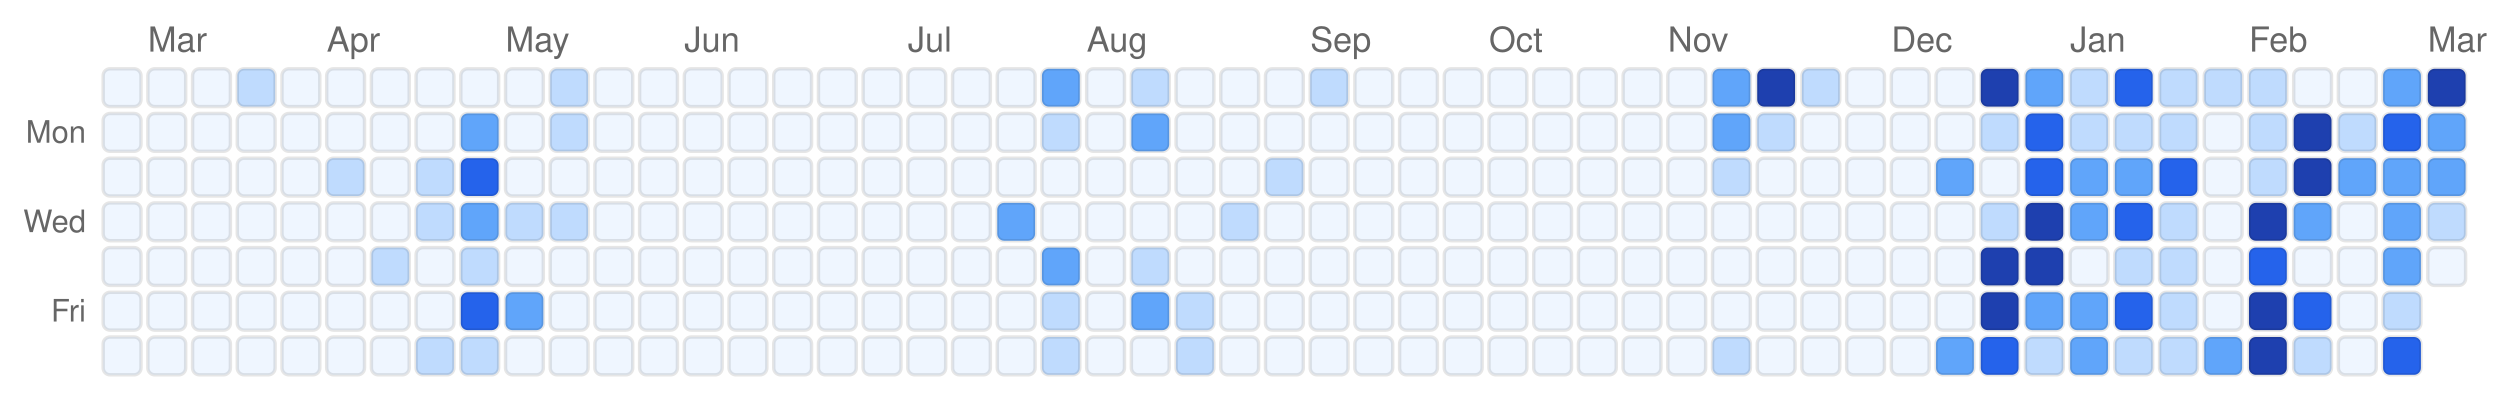
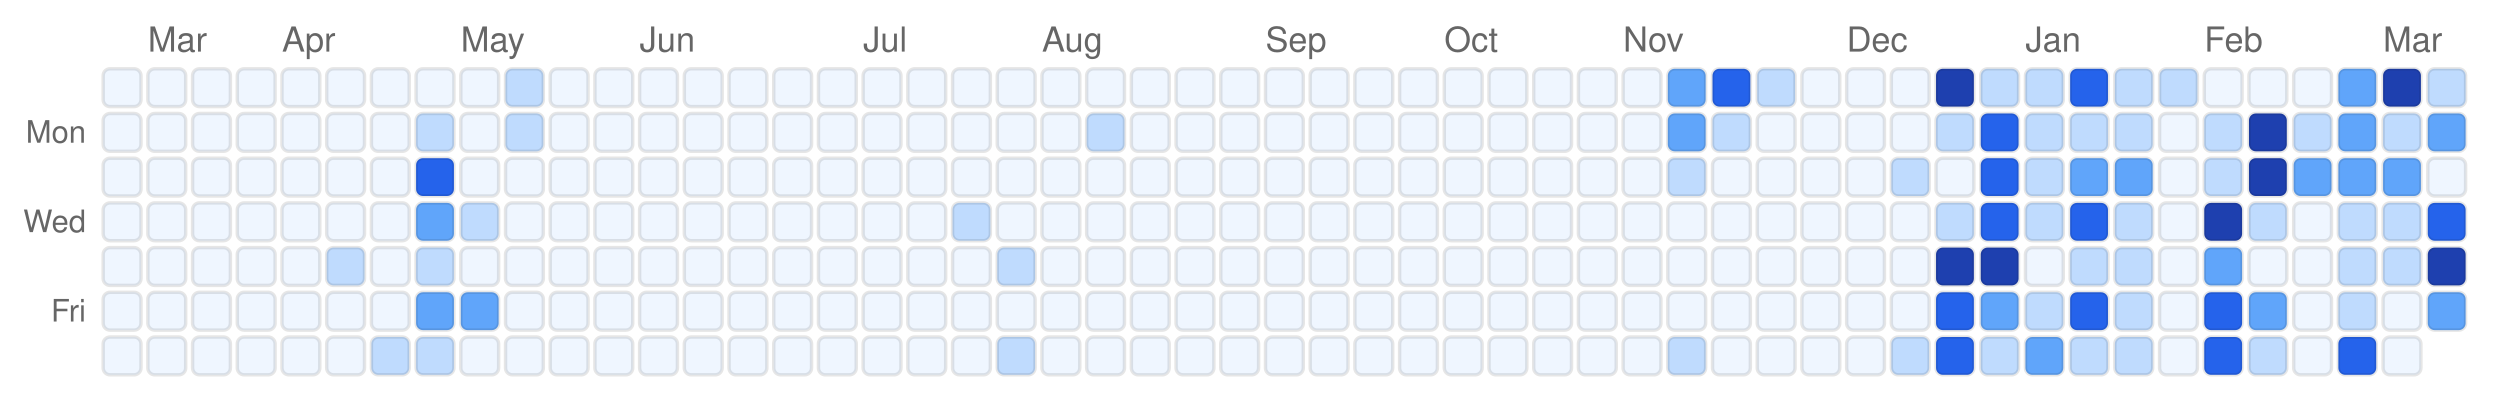
<svg xmlns="http://www.w3.org/2000/svg" width="727" height="119" viewBox="0 0 727 119">
  <style>
    .contrib-cell {
      stroke: rgba(0,0,0,0.1);
      stroke-width: 1px;
      
    }
    .contrib-cell:hover {
      stroke: rgba(0,0,0,0.3);
      stroke-width: 1.5px;
    }
    .month-label {
      font-size: 10px;
      fill: #666;
      font-family: -apple-system, BlinkMacSystemFont, 'Segoe UI', Helvetica, Arial, sans-serif;
      font-weight: 400;
    }
    .day-label {
      font-size: 9px;
      fill: #666;
      font-family: -apple-system, BlinkMacSystemFont, 'Segoe UI', Helvetica, Arial, sans-serif;
      font-weight: 400;
    }
    .legend-text {
      font-size: 9px;
      fill: #666;
      font-family: -apple-system, BlinkMacSystemFont, 'Segoe UI', Helvetica, Arial, sans-serif;
      font-weight: 400;
    }
  </style>
  <text class="month-label" x="43" y="15">Mar</text>
-   <text class="month-label" x="95" y="15">Apr</text>
-   <text class="month-label" x="147" y="15">May</text>
-   <text class="month-label" x="199" y="15">Jun</text>
-   <text class="month-label" x="264" y="15">Jul</text>
-   <text class="month-label" x="316" y="15">Aug</text>
-   <text class="month-label" x="381" y="15">Sep</text>
-   <text class="month-label" x="433" y="15">Oct</text>
-   <text class="month-label" x="485" y="15">Nov</text>
-   <text class="month-label" x="550" y="15">Dec</text>
-   <text class="month-label" x="602" y="15">Jan</text>
-   <text class="month-label" x="654" y="15">Feb</text>
-   <text class="month-label" x="706" y="15">Mar</text>
+   <text class="month-label" x="82" y="15">Apr</text>
+   <text class="month-label" x="134" y="15">May</text>
+   <text class="month-label" x="186" y="15">Jun</text>
+   <text class="month-label" x="251" y="15">Jul</text>
+   <text class="month-label" x="303" y="15">Aug</text>
+   <text class="month-label" x="368" y="15">Sep</text>
+   <text class="month-label" x="420" y="15">Oct</text>
+   <text class="month-label" x="472" y="15">Nov</text>
+   <text class="month-label" x="537" y="15">Dec</text>
+   <text class="month-label" x="589" y="15">Jan</text>
+   <text class="month-label" x="641" y="15">Feb</text>
+   <text class="month-label" x="693" y="15">Mar</text>
  <text class="day-label" x="25" y="41.5" text-anchor="end">Mon</text>
  <text class="day-label" x="25" y="67.5" text-anchor="end">Wed</text>
  <text class="day-label" x="25" y="93.5" text-anchor="end">Fri</text>
  <rect class="contrib-cell" x="30" y="20" width="11" height="11" rx="2" fill="#eff6ff">
          </rect>
  <rect class="contrib-cell" x="30" y="33" width="11" height="11" rx="2" fill="#eff6ff">
          </rect>
  <rect class="contrib-cell" x="30" y="46" width="11" height="11" rx="2" fill="#eff6ff">
          </rect>
  <rect class="contrib-cell" x="30" y="59" width="11" height="11" rx="2" fill="#eff6ff">
          </rect>
  <rect class="contrib-cell" x="30" y="72" width="11" height="11" rx="2" fill="#eff6ff">
          </rect>
  <rect class="contrib-cell" x="30" y="85" width="11" height="11" rx="2" fill="#eff6ff">
          </rect>
  <rect class="contrib-cell" x="30" y="98" width="11" height="11" rx="2" fill="#eff6ff">
          </rect>
  <rect class="contrib-cell" x="43" y="20" width="11" height="11" rx="2" fill="#eff6ff">
          </rect>
  <rect class="contrib-cell" x="43" y="33" width="11" height="11" rx="2" fill="#eff6ff">
          </rect>
  <rect class="contrib-cell" x="43" y="46" width="11" height="11" rx="2" fill="#eff6ff">
          </rect>
  <rect class="contrib-cell" x="43" y="59" width="11" height="11" rx="2" fill="#eff6ff">
          </rect>
  <rect class="contrib-cell" x="43" y="72" width="11" height="11" rx="2" fill="#eff6ff">
          </rect>
  <rect class="contrib-cell" x="43" y="85" width="11" height="11" rx="2" fill="#eff6ff">
          </rect>
  <rect class="contrib-cell" x="43" y="98" width="11" height="11" rx="2" fill="#eff6ff">
          </rect>
  <rect class="contrib-cell" x="56" y="20" width="11" height="11" rx="2" fill="#eff6ff">
          </rect>
  <rect class="contrib-cell" x="56" y="33" width="11" height="11" rx="2" fill="#eff6ff">
          </rect>
  <rect class="contrib-cell" x="56" y="46" width="11" height="11" rx="2" fill="#eff6ff">
          </rect>
  <rect class="contrib-cell" x="56" y="59" width="11" height="11" rx="2" fill="#eff6ff">
          </rect>
  <rect class="contrib-cell" x="56" y="72" width="11" height="11" rx="2" fill="#eff6ff">
          </rect>
  <rect class="contrib-cell" x="56" y="85" width="11" height="11" rx="2" fill="#eff6ff">
          </rect>
  <rect class="contrib-cell" x="56" y="98" width="11" height="11" rx="2" fill="#eff6ff">
          </rect>
-   <rect class="contrib-cell" x="69" y="20" width="11" height="11" rx="2" fill="#bfdbfe">
+   <rect class="contrib-cell" x="69" y="20" width="11" height="11" rx="2" fill="#eff6ff">
          </rect>
  <rect class="contrib-cell" x="69" y="33" width="11" height="11" rx="2" fill="#eff6ff">
          </rect>
  <rect class="contrib-cell" x="69" y="46" width="11" height="11" rx="2" fill="#eff6ff">
          </rect>
  <rect class="contrib-cell" x="69" y="59" width="11" height="11" rx="2" fill="#eff6ff">
          </rect>
  <rect class="contrib-cell" x="69" y="72" width="11" height="11" rx="2" fill="#eff6ff">
          </rect>
  <rect class="contrib-cell" x="69" y="85" width="11" height="11" rx="2" fill="#eff6ff">
          </rect>
  <rect class="contrib-cell" x="69" y="98" width="11" height="11" rx="2" fill="#eff6ff">
          </rect>
  <rect class="contrib-cell" x="82" y="20" width="11" height="11" rx="2" fill="#eff6ff">
          </rect>
  <rect class="contrib-cell" x="82" y="33" width="11" height="11" rx="2" fill="#eff6ff">
          </rect>
  <rect class="contrib-cell" x="82" y="46" width="11" height="11" rx="2" fill="#eff6ff">
          </rect>
  <rect class="contrib-cell" x="82" y="59" width="11" height="11" rx="2" fill="#eff6ff">
          </rect>
  <rect class="contrib-cell" x="82" y="72" width="11" height="11" rx="2" fill="#eff6ff">
          </rect>
  <rect class="contrib-cell" x="82" y="85" width="11" height="11" rx="2" fill="#eff6ff">
          </rect>
  <rect class="contrib-cell" x="82" y="98" width="11" height="11" rx="2" fill="#eff6ff">
          </rect>
  <rect class="contrib-cell" x="95" y="20" width="11" height="11" rx="2" fill="#eff6ff">
          </rect>
  <rect class="contrib-cell" x="95" y="33" width="11" height="11" rx="2" fill="#eff6ff">
          </rect>
-   <rect class="contrib-cell" x="95" y="46" width="11" height="11" rx="2" fill="#bfdbfe">
+   <rect class="contrib-cell" x="95" y="46" width="11" height="11" rx="2" fill="#eff6ff">
          </rect>
  <rect class="contrib-cell" x="95" y="59" width="11" height="11" rx="2" fill="#eff6ff">
          </rect>
-   <rect class="contrib-cell" x="95" y="72" width="11" height="11" rx="2" fill="#eff6ff">
+   <rect class="contrib-cell" x="95" y="72" width="11" height="11" rx="2" fill="#bfdbfe">
          </rect>
  <rect class="contrib-cell" x="95" y="85" width="11" height="11" rx="2" fill="#eff6ff">
          </rect>
  <rect class="contrib-cell" x="95" y="98" width="11" height="11" rx="2" fill="#eff6ff">
          </rect>
  <rect class="contrib-cell" x="108" y="20" width="11" height="11" rx="2" fill="#eff6ff">
          </rect>
  <rect class="contrib-cell" x="108" y="33" width="11" height="11" rx="2" fill="#eff6ff">
          </rect>
  <rect class="contrib-cell" x="108" y="46" width="11" height="11" rx="2" fill="#eff6ff">
          </rect>
  <rect class="contrib-cell" x="108" y="59" width="11" height="11" rx="2" fill="#eff6ff">
          </rect>
-   <rect class="contrib-cell" x="108" y="72" width="11" height="11" rx="2" fill="#bfdbfe">
+   <rect class="contrib-cell" x="108" y="72" width="11" height="11" rx="2" fill="#eff6ff">
          </rect>
  <rect class="contrib-cell" x="108" y="85" width="11" height="11" rx="2" fill="#eff6ff">
          </rect>
-   <rect class="contrib-cell" x="108" y="98" width="11" height="11" rx="2" fill="#eff6ff">
+   <rect class="contrib-cell" x="108" y="98" width="11" height="11" rx="2" fill="#bfdbfe">
          </rect>
  <rect class="contrib-cell" x="121" y="20" width="11" height="11" rx="2" fill="#eff6ff">
          </rect>
-   <rect class="contrib-cell" x="121" y="33" width="11" height="11" rx="2" fill="#eff6ff">
-           </rect>
-   <rect class="contrib-cell" x="121" y="46" width="11" height="11" rx="2" fill="#bfdbfe">
-           </rect>
-   <rect class="contrib-cell" x="121" y="59" width="11" height="11" rx="2" fill="#bfdbfe">
-           </rect>
-   <rect class="contrib-cell" x="121" y="72" width="11" height="11" rx="2" fill="#eff6ff">
-           </rect>
-   <rect class="contrib-cell" x="121" y="85" width="11" height="11" rx="2" fill="#eff6ff">
+   <rect class="contrib-cell" x="121" y="33" width="11" height="11" rx="2" fill="#bfdbfe">
+           </rect>
+   <rect class="contrib-cell" x="121" y="46" width="11" height="11" rx="2" fill="#2563eb">
+           </rect>
+   <rect class="contrib-cell" x="121" y="59" width="11" height="11" rx="2" fill="#60a5fa">
+           </rect>
+   <rect class="contrib-cell" x="121" y="72" width="11" height="11" rx="2" fill="#bfdbfe">
+           </rect>
+   <rect class="contrib-cell" x="121" y="85" width="11" height="11" rx="2" fill="#60a5fa">
          </rect>
  <rect class="contrib-cell" x="121" y="98" width="11" height="11" rx="2" fill="#bfdbfe">
          </rect>
  <rect class="contrib-cell" x="134" y="20" width="11" height="11" rx="2" fill="#eff6ff">
          </rect>
-   <rect class="contrib-cell" x="134" y="33" width="11" height="11" rx="2" fill="#60a5fa">
-           </rect>
-   <rect class="contrib-cell" x="134" y="46" width="11" height="11" rx="2" fill="#2563eb">
-           </rect>
-   <rect class="contrib-cell" x="134" y="59" width="11" height="11" rx="2" fill="#60a5fa">
-           </rect>
-   <rect class="contrib-cell" x="134" y="72" width="11" height="11" rx="2" fill="#bfdbfe">
-           </rect>
-   <rect class="contrib-cell" x="134" y="85" width="11" height="11" rx="2" fill="#2563eb">
-           </rect>
-   <rect class="contrib-cell" x="134" y="98" width="11" height="11" rx="2" fill="#bfdbfe">
-           </rect>
-   <rect class="contrib-cell" x="147" y="20" width="11" height="11" rx="2" fill="#eff6ff">
-           </rect>
-   <rect class="contrib-cell" x="147" y="33" width="11" height="11" rx="2" fill="#eff6ff">
+   <rect class="contrib-cell" x="134" y="33" width="11" height="11" rx="2" fill="#eff6ff">
+           </rect>
+   <rect class="contrib-cell" x="134" y="46" width="11" height="11" rx="2" fill="#eff6ff">
+           </rect>
+   <rect class="contrib-cell" x="134" y="59" width="11" height="11" rx="2" fill="#bfdbfe">
+           </rect>
+   <rect class="contrib-cell" x="134" y="72" width="11" height="11" rx="2" fill="#eff6ff">
+           </rect>
+   <rect class="contrib-cell" x="134" y="85" width="11" height="11" rx="2" fill="#60a5fa">
+           </rect>
+   <rect class="contrib-cell" x="134" y="98" width="11" height="11" rx="2" fill="#eff6ff">
+           </rect>
+   <rect class="contrib-cell" x="147" y="20" width="11" height="11" rx="2" fill="#bfdbfe">
+           </rect>
+   <rect class="contrib-cell" x="147" y="33" width="11" height="11" rx="2" fill="#bfdbfe">
          </rect>
  <rect class="contrib-cell" x="147" y="46" width="11" height="11" rx="2" fill="#eff6ff">
          </rect>
-   <rect class="contrib-cell" x="147" y="59" width="11" height="11" rx="2" fill="#bfdbfe">
+   <rect class="contrib-cell" x="147" y="59" width="11" height="11" rx="2" fill="#eff6ff">
          </rect>
  <rect class="contrib-cell" x="147" y="72" width="11" height="11" rx="2" fill="#eff6ff">
          </rect>
-   <rect class="contrib-cell" x="147" y="85" width="11" height="11" rx="2" fill="#60a5fa">
+   <rect class="contrib-cell" x="147" y="85" width="11" height="11" rx="2" fill="#eff6ff">
          </rect>
  <rect class="contrib-cell" x="147" y="98" width="11" height="11" rx="2" fill="#eff6ff">
          </rect>
-   <rect class="contrib-cell" x="160" y="20" width="11" height="11" rx="2" fill="#bfdbfe">
-           </rect>
-   <rect class="contrib-cell" x="160" y="33" width="11" height="11" rx="2" fill="#bfdbfe">
+   <rect class="contrib-cell" x="160" y="20" width="11" height="11" rx="2" fill="#eff6ff">
+           </rect>
+   <rect class="contrib-cell" x="160" y="33" width="11" height="11" rx="2" fill="#eff6ff">
          </rect>
  <rect class="contrib-cell" x="160" y="46" width="11" height="11" rx="2" fill="#eff6ff">
          </rect>
-   <rect class="contrib-cell" x="160" y="59" width="11" height="11" rx="2" fill="#bfdbfe">
+   <rect class="contrib-cell" x="160" y="59" width="11" height="11" rx="2" fill="#eff6ff">
          </rect>
  <rect class="contrib-cell" x="160" y="72" width="11" height="11" rx="2" fill="#eff6ff">
          </rect>
  <rect class="contrib-cell" x="160" y="85" width="11" height="11" rx="2" fill="#eff6ff">
          </rect>
  <rect class="contrib-cell" x="160" y="98" width="11" height="11" rx="2" fill="#eff6ff">
          </rect>
  <rect class="contrib-cell" x="173" y="20" width="11" height="11" rx="2" fill="#eff6ff">
          </rect>
  <rect class="contrib-cell" x="173" y="33" width="11" height="11" rx="2" fill="#eff6ff">
          </rect>
  <rect class="contrib-cell" x="173" y="46" width="11" height="11" rx="2" fill="#eff6ff">
          </rect>
  <rect class="contrib-cell" x="173" y="59" width="11" height="11" rx="2" fill="#eff6ff">
          </rect>
  <rect class="contrib-cell" x="173" y="72" width="11" height="11" rx="2" fill="#eff6ff">
          </rect>
  <rect class="contrib-cell" x="173" y="85" width="11" height="11" rx="2" fill="#eff6ff">
          </rect>
  <rect class="contrib-cell" x="173" y="98" width="11" height="11" rx="2" fill="#eff6ff">
          </rect>
  <rect class="contrib-cell" x="186" y="20" width="11" height="11" rx="2" fill="#eff6ff">
          </rect>
  <rect class="contrib-cell" x="186" y="33" width="11" height="11" rx="2" fill="#eff6ff">
          </rect>
  <rect class="contrib-cell" x="186" y="46" width="11" height="11" rx="2" fill="#eff6ff">
          </rect>
  <rect class="contrib-cell" x="186" y="59" width="11" height="11" rx="2" fill="#eff6ff">
          </rect>
  <rect class="contrib-cell" x="186" y="72" width="11" height="11" rx="2" fill="#eff6ff">
          </rect>
  <rect class="contrib-cell" x="186" y="85" width="11" height="11" rx="2" fill="#eff6ff">
          </rect>
  <rect class="contrib-cell" x="186" y="98" width="11" height="11" rx="2" fill="#eff6ff">
          </rect>
  <rect class="contrib-cell" x="199" y="20" width="11" height="11" rx="2" fill="#eff6ff">
          </rect>
  <rect class="contrib-cell" x="199" y="33" width="11" height="11" rx="2" fill="#eff6ff">
          </rect>
  <rect class="contrib-cell" x="199" y="46" width="11" height="11" rx="2" fill="#eff6ff">
          </rect>
  <rect class="contrib-cell" x="199" y="59" width="11" height="11" rx="2" fill="#eff6ff">
          </rect>
  <rect class="contrib-cell" x="199" y="72" width="11" height="11" rx="2" fill="#eff6ff">
          </rect>
  <rect class="contrib-cell" x="199" y="85" width="11" height="11" rx="2" fill="#eff6ff">
          </rect>
  <rect class="contrib-cell" x="199" y="98" width="11" height="11" rx="2" fill="#eff6ff">
          </rect>
  <rect class="contrib-cell" x="212" y="20" width="11" height="11" rx="2" fill="#eff6ff">
          </rect>
  <rect class="contrib-cell" x="212" y="33" width="11" height="11" rx="2" fill="#eff6ff">
          </rect>
  <rect class="contrib-cell" x="212" y="46" width="11" height="11" rx="2" fill="#eff6ff">
          </rect>
  <rect class="contrib-cell" x="212" y="59" width="11" height="11" rx="2" fill="#eff6ff">
          </rect>
  <rect class="contrib-cell" x="212" y="72" width="11" height="11" rx="2" fill="#eff6ff">
          </rect>
  <rect class="contrib-cell" x="212" y="85" width="11" height="11" rx="2" fill="#eff6ff">
          </rect>
  <rect class="contrib-cell" x="212" y="98" width="11" height="11" rx="2" fill="#eff6ff">
          </rect>
  <rect class="contrib-cell" x="225" y="20" width="11" height="11" rx="2" fill="#eff6ff">
          </rect>
  <rect class="contrib-cell" x="225" y="33" width="11" height="11" rx="2" fill="#eff6ff">
          </rect>
  <rect class="contrib-cell" x="225" y="46" width="11" height="11" rx="2" fill="#eff6ff">
          </rect>
  <rect class="contrib-cell" x="225" y="59" width="11" height="11" rx="2" fill="#eff6ff">
          </rect>
  <rect class="contrib-cell" x="225" y="72" width="11" height="11" rx="2" fill="#eff6ff">
          </rect>
  <rect class="contrib-cell" x="225" y="85" width="11" height="11" rx="2" fill="#eff6ff">
          </rect>
  <rect class="contrib-cell" x="225" y="98" width="11" height="11" rx="2" fill="#eff6ff">
          </rect>
  <rect class="contrib-cell" x="238" y="20" width="11" height="11" rx="2" fill="#eff6ff">
          </rect>
  <rect class="contrib-cell" x="238" y="33" width="11" height="11" rx="2" fill="#eff6ff">
          </rect>
  <rect class="contrib-cell" x="238" y="46" width="11" height="11" rx="2" fill="#eff6ff">
          </rect>
  <rect class="contrib-cell" x="238" y="59" width="11" height="11" rx="2" fill="#eff6ff">
          </rect>
  <rect class="contrib-cell" x="238" y="72" width="11" height="11" rx="2" fill="#eff6ff">
          </rect>
  <rect class="contrib-cell" x="238" y="85" width="11" height="11" rx="2" fill="#eff6ff">
          </rect>
  <rect class="contrib-cell" x="238" y="98" width="11" height="11" rx="2" fill="#eff6ff">
          </rect>
  <rect class="contrib-cell" x="251" y="20" width="11" height="11" rx="2" fill="#eff6ff">
          </rect>
  <rect class="contrib-cell" x="251" y="33" width="11" height="11" rx="2" fill="#eff6ff">
          </rect>
  <rect class="contrib-cell" x="251" y="46" width="11" height="11" rx="2" fill="#eff6ff">
          </rect>
  <rect class="contrib-cell" x="251" y="59" width="11" height="11" rx="2" fill="#eff6ff">
          </rect>
  <rect class="contrib-cell" x="251" y="72" width="11" height="11" rx="2" fill="#eff6ff">
          </rect>
  <rect class="contrib-cell" x="251" y="85" width="11" height="11" rx="2" fill="#eff6ff">
          </rect>
  <rect class="contrib-cell" x="251" y="98" width="11" height="11" rx="2" fill="#eff6ff">
          </rect>
  <rect class="contrib-cell" x="264" y="20" width="11" height="11" rx="2" fill="#eff6ff">
          </rect>
  <rect class="contrib-cell" x="264" y="33" width="11" height="11" rx="2" fill="#eff6ff">
          </rect>
  <rect class="contrib-cell" x="264" y="46" width="11" height="11" rx="2" fill="#eff6ff">
          </rect>
  <rect class="contrib-cell" x="264" y="59" width="11" height="11" rx="2" fill="#eff6ff">
          </rect>
  <rect class="contrib-cell" x="264" y="72" width="11" height="11" rx="2" fill="#eff6ff">
          </rect>
  <rect class="contrib-cell" x="264" y="85" width="11" height="11" rx="2" fill="#eff6ff">
          </rect>
  <rect class="contrib-cell" x="264" y="98" width="11" height="11" rx="2" fill="#eff6ff">
          </rect>
  <rect class="contrib-cell" x="277" y="20" width="11" height="11" rx="2" fill="#eff6ff">
          </rect>
  <rect class="contrib-cell" x="277" y="33" width="11" height="11" rx="2" fill="#eff6ff">
          </rect>
  <rect class="contrib-cell" x="277" y="46" width="11" height="11" rx="2" fill="#eff6ff">
          </rect>
-   <rect class="contrib-cell" x="277" y="59" width="11" height="11" rx="2" fill="#eff6ff">
+   <rect class="contrib-cell" x="277" y="59" width="11" height="11" rx="2" fill="#bfdbfe">
          </rect>
  <rect class="contrib-cell" x="277" y="72" width="11" height="11" rx="2" fill="#eff6ff">
          </rect>
  <rect class="contrib-cell" x="277" y="85" width="11" height="11" rx="2" fill="#eff6ff">
          </rect>
  <rect class="contrib-cell" x="277" y="98" width="11" height="11" rx="2" fill="#eff6ff">
          </rect>
  <rect class="contrib-cell" x="290" y="20" width="11" height="11" rx="2" fill="#eff6ff">
          </rect>
  <rect class="contrib-cell" x="290" y="33" width="11" height="11" rx="2" fill="#eff6ff">
          </rect>
  <rect class="contrib-cell" x="290" y="46" width="11" height="11" rx="2" fill="#eff6ff">
          </rect>
-   <rect class="contrib-cell" x="290" y="59" width="11" height="11" rx="2" fill="#60a5fa">
-           </rect>
-   <rect class="contrib-cell" x="290" y="72" width="11" height="11" rx="2" fill="#eff6ff">
+   <rect class="contrib-cell" x="290" y="59" width="11" height="11" rx="2" fill="#eff6ff">
+           </rect>
+   <rect class="contrib-cell" x="290" y="72" width="11" height="11" rx="2" fill="#bfdbfe">
          </rect>
  <rect class="contrib-cell" x="290" y="85" width="11" height="11" rx="2" fill="#eff6ff">
          </rect>
-   <rect class="contrib-cell" x="290" y="98" width="11" height="11" rx="2" fill="#eff6ff">
-           </rect>
-   <rect class="contrib-cell" x="303" y="20" width="11" height="11" rx="2" fill="#60a5fa">
-           </rect>
-   <rect class="contrib-cell" x="303" y="33" width="11" height="11" rx="2" fill="#bfdbfe">
+   <rect class="contrib-cell" x="290" y="98" width="11" height="11" rx="2" fill="#bfdbfe">
+           </rect>
+   <rect class="contrib-cell" x="303" y="20" width="11" height="11" rx="2" fill="#eff6ff">
+           </rect>
+   <rect class="contrib-cell" x="303" y="33" width="11" height="11" rx="2" fill="#eff6ff">
          </rect>
  <rect class="contrib-cell" x="303" y="46" width="11" height="11" rx="2" fill="#eff6ff">
          </rect>
  <rect class="contrib-cell" x="303" y="59" width="11" height="11" rx="2" fill="#eff6ff">
          </rect>
-   <rect class="contrib-cell" x="303" y="72" width="11" height="11" rx="2" fill="#60a5fa">
-           </rect>
-   <rect class="contrib-cell" x="303" y="85" width="11" height="11" rx="2" fill="#bfdbfe">
-           </rect>
-   <rect class="contrib-cell" x="303" y="98" width="11" height="11" rx="2" fill="#bfdbfe">
+   <rect class="contrib-cell" x="303" y="72" width="11" height="11" rx="2" fill="#eff6ff">
+           </rect>
+   <rect class="contrib-cell" x="303" y="85" width="11" height="11" rx="2" fill="#eff6ff">
+           </rect>
+   <rect class="contrib-cell" x="303" y="98" width="11" height="11" rx="2" fill="#eff6ff">
          </rect>
  <rect class="contrib-cell" x="316" y="20" width="11" height="11" rx="2" fill="#eff6ff">
          </rect>
-   <rect class="contrib-cell" x="316" y="33" width="11" height="11" rx="2" fill="#eff6ff">
+   <rect class="contrib-cell" x="316" y="33" width="11" height="11" rx="2" fill="#bfdbfe">
          </rect>
  <rect class="contrib-cell" x="316" y="46" width="11" height="11" rx="2" fill="#eff6ff">
          </rect>
  <rect class="contrib-cell" x="316" y="59" width="11" height="11" rx="2" fill="#eff6ff">
          </rect>
  <rect class="contrib-cell" x="316" y="72" width="11" height="11" rx="2" fill="#eff6ff">
          </rect>
  <rect class="contrib-cell" x="316" y="85" width="11" height="11" rx="2" fill="#eff6ff">
          </rect>
  <rect class="contrib-cell" x="316" y="98" width="11" height="11" rx="2" fill="#eff6ff">
          </rect>
-   <rect class="contrib-cell" x="329" y="20" width="11" height="11" rx="2" fill="#bfdbfe">
-           </rect>
-   <rect class="contrib-cell" x="329" y="33" width="11" height="11" rx="2" fill="#60a5fa">
+   <rect class="contrib-cell" x="329" y="20" width="11" height="11" rx="2" fill="#eff6ff">
+           </rect>
+   <rect class="contrib-cell" x="329" y="33" width="11" height="11" rx="2" fill="#eff6ff">
          </rect>
  <rect class="contrib-cell" x="329" y="46" width="11" height="11" rx="2" fill="#eff6ff">
          </rect>
  <rect class="contrib-cell" x="329" y="59" width="11" height="11" rx="2" fill="#eff6ff">
          </rect>
-   <rect class="contrib-cell" x="329" y="72" width="11" height="11" rx="2" fill="#bfdbfe">
-           </rect>
-   <rect class="contrib-cell" x="329" y="85" width="11" height="11" rx="2" fill="#60a5fa">
+   <rect class="contrib-cell" x="329" y="72" width="11" height="11" rx="2" fill="#eff6ff">
+           </rect>
+   <rect class="contrib-cell" x="329" y="85" width="11" height="11" rx="2" fill="#eff6ff">
          </rect>
  <rect class="contrib-cell" x="329" y="98" width="11" height="11" rx="2" fill="#eff6ff">
          </rect>
  <rect class="contrib-cell" x="342" y="20" width="11" height="11" rx="2" fill="#eff6ff">
          </rect>
  <rect class="contrib-cell" x="342" y="33" width="11" height="11" rx="2" fill="#eff6ff">
          </rect>
  <rect class="contrib-cell" x="342" y="46" width="11" height="11" rx="2" fill="#eff6ff">
          </rect>
  <rect class="contrib-cell" x="342" y="59" width="11" height="11" rx="2" fill="#eff6ff">
          </rect>
  <rect class="contrib-cell" x="342" y="72" width="11" height="11" rx="2" fill="#eff6ff">
          </rect>
-   <rect class="contrib-cell" x="342" y="85" width="11" height="11" rx="2" fill="#bfdbfe">
-           </rect>
-   <rect class="contrib-cell" x="342" y="98" width="11" height="11" rx="2" fill="#bfdbfe">
+   <rect class="contrib-cell" x="342" y="85" width="11" height="11" rx="2" fill="#eff6ff">
+           </rect>
+   <rect class="contrib-cell" x="342" y="98" width="11" height="11" rx="2" fill="#eff6ff">
          </rect>
  <rect class="contrib-cell" x="355" y="20" width="11" height="11" rx="2" fill="#eff6ff">
          </rect>
  <rect class="contrib-cell" x="355" y="33" width="11" height="11" rx="2" fill="#eff6ff">
          </rect>
  <rect class="contrib-cell" x="355" y="46" width="11" height="11" rx="2" fill="#eff6ff">
          </rect>
-   <rect class="contrib-cell" x="355" y="59" width="11" height="11" rx="2" fill="#bfdbfe">
+   <rect class="contrib-cell" x="355" y="59" width="11" height="11" rx="2" fill="#eff6ff">
          </rect>
  <rect class="contrib-cell" x="355" y="72" width="11" height="11" rx="2" fill="#eff6ff">
          </rect>
  <rect class="contrib-cell" x="355" y="85" width="11" height="11" rx="2" fill="#eff6ff">
          </rect>
  <rect class="contrib-cell" x="355" y="98" width="11" height="11" rx="2" fill="#eff6ff">
          </rect>
  <rect class="contrib-cell" x="368" y="20" width="11" height="11" rx="2" fill="#eff6ff">
          </rect>
  <rect class="contrib-cell" x="368" y="33" width="11" height="11" rx="2" fill="#eff6ff">
          </rect>
-   <rect class="contrib-cell" x="368" y="46" width="11" height="11" rx="2" fill="#bfdbfe">
+   <rect class="contrib-cell" x="368" y="46" width="11" height="11" rx="2" fill="#eff6ff">
          </rect>
  <rect class="contrib-cell" x="368" y="59" width="11" height="11" rx="2" fill="#eff6ff">
          </rect>
  <rect class="contrib-cell" x="368" y="72" width="11" height="11" rx="2" fill="#eff6ff">
          </rect>
  <rect class="contrib-cell" x="368" y="85" width="11" height="11" rx="2" fill="#eff6ff">
          </rect>
  <rect class="contrib-cell" x="368" y="98" width="11" height="11" rx="2" fill="#eff6ff">
          </rect>
-   <rect class="contrib-cell" x="381" y="20" width="11" height="11" rx="2" fill="#bfdbfe">
+   <rect class="contrib-cell" x="381" y="20" width="11" height="11" rx="2" fill="#eff6ff">
          </rect>
  <rect class="contrib-cell" x="381" y="33" width="11" height="11" rx="2" fill="#eff6ff">
          </rect>
  <rect class="contrib-cell" x="381" y="46" width="11" height="11" rx="2" fill="#eff6ff">
          </rect>
  <rect class="contrib-cell" x="381" y="59" width="11" height="11" rx="2" fill="#eff6ff">
          </rect>
  <rect class="contrib-cell" x="381" y="72" width="11" height="11" rx="2" fill="#eff6ff">
          </rect>
  <rect class="contrib-cell" x="381" y="85" width="11" height="11" rx="2" fill="#eff6ff">
          </rect>
  <rect class="contrib-cell" x="381" y="98" width="11" height="11" rx="2" fill="#eff6ff">
          </rect>
  <rect class="contrib-cell" x="394" y="20" width="11" height="11" rx="2" fill="#eff6ff">
          </rect>
  <rect class="contrib-cell" x="394" y="33" width="11" height="11" rx="2" fill="#eff6ff">
          </rect>
  <rect class="contrib-cell" x="394" y="46" width="11" height="11" rx="2" fill="#eff6ff">
          </rect>
  <rect class="contrib-cell" x="394" y="59" width="11" height="11" rx="2" fill="#eff6ff">
          </rect>
  <rect class="contrib-cell" x="394" y="72" width="11" height="11" rx="2" fill="#eff6ff">
          </rect>
  <rect class="contrib-cell" x="394" y="85" width="11" height="11" rx="2" fill="#eff6ff">
          </rect>
  <rect class="contrib-cell" x="394" y="98" width="11" height="11" rx="2" fill="#eff6ff">
          </rect>
  <rect class="contrib-cell" x="407" y="20" width="11" height="11" rx="2" fill="#eff6ff">
          </rect>
  <rect class="contrib-cell" x="407" y="33" width="11" height="11" rx="2" fill="#eff6ff">
          </rect>
  <rect class="contrib-cell" x="407" y="46" width="11" height="11" rx="2" fill="#eff6ff">
          </rect>
  <rect class="contrib-cell" x="407" y="59" width="11" height="11" rx="2" fill="#eff6ff">
          </rect>
  <rect class="contrib-cell" x="407" y="72" width="11" height="11" rx="2" fill="#eff6ff">
          </rect>
  <rect class="contrib-cell" x="407" y="85" width="11" height="11" rx="2" fill="#eff6ff">
          </rect>
  <rect class="contrib-cell" x="407" y="98" width="11" height="11" rx="2" fill="#eff6ff">
          </rect>
  <rect class="contrib-cell" x="420" y="20" width="11" height="11" rx="2" fill="#eff6ff">
          </rect>
  <rect class="contrib-cell" x="420" y="33" width="11" height="11" rx="2" fill="#eff6ff">
          </rect>
  <rect class="contrib-cell" x="420" y="46" width="11" height="11" rx="2" fill="#eff6ff">
          </rect>
  <rect class="contrib-cell" x="420" y="59" width="11" height="11" rx="2" fill="#eff6ff">
          </rect>
  <rect class="contrib-cell" x="420" y="72" width="11" height="11" rx="2" fill="#eff6ff">
          </rect>
  <rect class="contrib-cell" x="420" y="85" width="11" height="11" rx="2" fill="#eff6ff">
          </rect>
  <rect class="contrib-cell" x="420" y="98" width="11" height="11" rx="2" fill="#eff6ff">
          </rect>
  <rect class="contrib-cell" x="433" y="20" width="11" height="11" rx="2" fill="#eff6ff">
          </rect>
  <rect class="contrib-cell" x="433" y="33" width="11" height="11" rx="2" fill="#eff6ff">
          </rect>
  <rect class="contrib-cell" x="433" y="46" width="11" height="11" rx="2" fill="#eff6ff">
          </rect>
  <rect class="contrib-cell" x="433" y="59" width="11" height="11" rx="2" fill="#eff6ff">
          </rect>
  <rect class="contrib-cell" x="433" y="72" width="11" height="11" rx="2" fill="#eff6ff">
          </rect>
  <rect class="contrib-cell" x="433" y="85" width="11" height="11" rx="2" fill="#eff6ff">
          </rect>
  <rect class="contrib-cell" x="433" y="98" width="11" height="11" rx="2" fill="#eff6ff">
          </rect>
  <rect class="contrib-cell" x="446" y="20" width="11" height="11" rx="2" fill="#eff6ff">
          </rect>
  <rect class="contrib-cell" x="446" y="33" width="11" height="11" rx="2" fill="#eff6ff">
          </rect>
  <rect class="contrib-cell" x="446" y="46" width="11" height="11" rx="2" fill="#eff6ff">
          </rect>
  <rect class="contrib-cell" x="446" y="59" width="11" height="11" rx="2" fill="#eff6ff">
          </rect>
  <rect class="contrib-cell" x="446" y="72" width="11" height="11" rx="2" fill="#eff6ff">
          </rect>
  <rect class="contrib-cell" x="446" y="85" width="11" height="11" rx="2" fill="#eff6ff">
          </rect>
  <rect class="contrib-cell" x="446" y="98" width="11" height="11" rx="2" fill="#eff6ff">
          </rect>
  <rect class="contrib-cell" x="459" y="20" width="11" height="11" rx="2" fill="#eff6ff">
          </rect>
  <rect class="contrib-cell" x="459" y="33" width="11" height="11" rx="2" fill="#eff6ff">
          </rect>
  <rect class="contrib-cell" x="459" y="46" width="11" height="11" rx="2" fill="#eff6ff">
          </rect>
  <rect class="contrib-cell" x="459" y="59" width="11" height="11" rx="2" fill="#eff6ff">
          </rect>
  <rect class="contrib-cell" x="459" y="72" width="11" height="11" rx="2" fill="#eff6ff">
          </rect>
  <rect class="contrib-cell" x="459" y="85" width="11" height="11" rx="2" fill="#eff6ff">
          </rect>
  <rect class="contrib-cell" x="459" y="98" width="11" height="11" rx="2" fill="#eff6ff">
          </rect>
  <rect class="contrib-cell" x="472" y="20" width="11" height="11" rx="2" fill="#eff6ff">
          </rect>
  <rect class="contrib-cell" x="472" y="33" width="11" height="11" rx="2" fill="#eff6ff">
          </rect>
  <rect class="contrib-cell" x="472" y="46" width="11" height="11" rx="2" fill="#eff6ff">
          </rect>
  <rect class="contrib-cell" x="472" y="59" width="11" height="11" rx="2" fill="#eff6ff">
          </rect>
  <rect class="contrib-cell" x="472" y="72" width="11" height="11" rx="2" fill="#eff6ff">
          </rect>
  <rect class="contrib-cell" x="472" y="85" width="11" height="11" rx="2" fill="#eff6ff">
          </rect>
  <rect class="contrib-cell" x="472" y="98" width="11" height="11" rx="2" fill="#eff6ff">
          </rect>
-   <rect class="contrib-cell" x="485" y="20" width="11" height="11" rx="2" fill="#eff6ff">
-           </rect>
-   <rect class="contrib-cell" x="485" y="33" width="11" height="11" rx="2" fill="#eff6ff">
-           </rect>
-   <rect class="contrib-cell" x="485" y="46" width="11" height="11" rx="2" fill="#eff6ff">
+   <rect class="contrib-cell" x="485" y="20" width="11" height="11" rx="2" fill="#60a5fa">
+           </rect>
+   <rect class="contrib-cell" x="485" y="33" width="11" height="11" rx="2" fill="#60a5fa">
+           </rect>
+   <rect class="contrib-cell" x="485" y="46" width="11" height="11" rx="2" fill="#bfdbfe">
          </rect>
  <rect class="contrib-cell" x="485" y="59" width="11" height="11" rx="2" fill="#eff6ff">
          </rect>
  <rect class="contrib-cell" x="485" y="72" width="11" height="11" rx="2" fill="#eff6ff">
          </rect>
  <rect class="contrib-cell" x="485" y="85" width="11" height="11" rx="2" fill="#eff6ff">
          </rect>
-   <rect class="contrib-cell" x="485" y="98" width="11" height="11" rx="2" fill="#eff6ff">
-           </rect>
-   <rect class="contrib-cell" x="498" y="20" width="11" height="11" rx="2" fill="#60a5fa">
-           </rect>
-   <rect class="contrib-cell" x="498" y="33" width="11" height="11" rx="2" fill="#60a5fa">
-           </rect>
-   <rect class="contrib-cell" x="498" y="46" width="11" height="11" rx="2" fill="#bfdbfe">
+   <rect class="contrib-cell" x="485" y="98" width="11" height="11" rx="2" fill="#bfdbfe">
+           </rect>
+   <rect class="contrib-cell" x="498" y="20" width="11" height="11" rx="2" fill="#2563eb">
+           </rect>
+   <rect class="contrib-cell" x="498" y="33" width="11" height="11" rx="2" fill="#bfdbfe">
+           </rect>
+   <rect class="contrib-cell" x="498" y="46" width="11" height="11" rx="2" fill="#eff6ff">
          </rect>
  <rect class="contrib-cell" x="498" y="59" width="11" height="11" rx="2" fill="#eff6ff">
          </rect>
  <rect class="contrib-cell" x="498" y="72" width="11" height="11" rx="2" fill="#eff6ff">
          </rect>
  <rect class="contrib-cell" x="498" y="85" width="11" height="11" rx="2" fill="#eff6ff">
          </rect>
-   <rect class="contrib-cell" x="498" y="98" width="11" height="11" rx="2" fill="#bfdbfe">
-           </rect>
-   <rect class="contrib-cell" x="511" y="20" width="11" height="11" rx="2" fill="#1e40af">
-           </rect>
-   <rect class="contrib-cell" x="511" y="33" width="11" height="11" rx="2" fill="#bfdbfe">
+   <rect class="contrib-cell" x="498" y="98" width="11" height="11" rx="2" fill="#eff6ff">
+           </rect>
+   <rect class="contrib-cell" x="511" y="20" width="11" height="11" rx="2" fill="#bfdbfe">
+           </rect>
+   <rect class="contrib-cell" x="511" y="33" width="11" height="11" rx="2" fill="#eff6ff">
          </rect>
  <rect class="contrib-cell" x="511" y="46" width="11" height="11" rx="2" fill="#eff6ff">
          </rect>
  <rect class="contrib-cell" x="511" y="59" width="11" height="11" rx="2" fill="#eff6ff">
          </rect>
  <rect class="contrib-cell" x="511" y="72" width="11" height="11" rx="2" fill="#eff6ff">
          </rect>
  <rect class="contrib-cell" x="511" y="85" width="11" height="11" rx="2" fill="#eff6ff">
          </rect>
  <rect class="contrib-cell" x="511" y="98" width="11" height="11" rx="2" fill="#eff6ff">
          </rect>
-   <rect class="contrib-cell" x="524" y="20" width="11" height="11" rx="2" fill="#bfdbfe">
+   <rect class="contrib-cell" x="524" y="20" width="11" height="11" rx="2" fill="#eff6ff">
          </rect>
  <rect class="contrib-cell" x="524" y="33" width="11" height="11" rx="2" fill="#eff6ff">
          </rect>
  <rect class="contrib-cell" x="524" y="46" width="11" height="11" rx="2" fill="#eff6ff">
          </rect>
  <rect class="contrib-cell" x="524" y="59" width="11" height="11" rx="2" fill="#eff6ff">
          </rect>
  <rect class="contrib-cell" x="524" y="72" width="11" height="11" rx="2" fill="#eff6ff">
          </rect>
  <rect class="contrib-cell" x="524" y="85" width="11" height="11" rx="2" fill="#eff6ff">
          </rect>
  <rect class="contrib-cell" x="524" y="98" width="11" height="11" rx="2" fill="#eff6ff">
          </rect>
  <rect class="contrib-cell" x="537" y="20" width="11" height="11" rx="2" fill="#eff6ff">
          </rect>
  <rect class="contrib-cell" x="537" y="33" width="11" height="11" rx="2" fill="#eff6ff">
          </rect>
  <rect class="contrib-cell" x="537" y="46" width="11" height="11" rx="2" fill="#eff6ff">
          </rect>
  <rect class="contrib-cell" x="537" y="59" width="11" height="11" rx="2" fill="#eff6ff">
          </rect>
  <rect class="contrib-cell" x="537" y="72" width="11" height="11" rx="2" fill="#eff6ff">
          </rect>
  <rect class="contrib-cell" x="537" y="85" width="11" height="11" rx="2" fill="#eff6ff">
          </rect>
  <rect class="contrib-cell" x="537" y="98" width="11" height="11" rx="2" fill="#eff6ff">
          </rect>
  <rect class="contrib-cell" x="550" y="20" width="11" height="11" rx="2" fill="#eff6ff">
          </rect>
  <rect class="contrib-cell" x="550" y="33" width="11" height="11" rx="2" fill="#eff6ff">
          </rect>
-   <rect class="contrib-cell" x="550" y="46" width="11" height="11" rx="2" fill="#eff6ff">
+   <rect class="contrib-cell" x="550" y="46" width="11" height="11" rx="2" fill="#bfdbfe">
          </rect>
  <rect class="contrib-cell" x="550" y="59" width="11" height="11" rx="2" fill="#eff6ff">
          </rect>
  <rect class="contrib-cell" x="550" y="72" width="11" height="11" rx="2" fill="#eff6ff">
          </rect>
  <rect class="contrib-cell" x="550" y="85" width="11" height="11" rx="2" fill="#eff6ff">
          </rect>
-   <rect class="contrib-cell" x="550" y="98" width="11" height="11" rx="2" fill="#eff6ff">
-           </rect>
-   <rect class="contrib-cell" x="563" y="20" width="11" height="11" rx="2" fill="#eff6ff">
-           </rect>
-   <rect class="contrib-cell" x="563" y="33" width="11" height="11" rx="2" fill="#eff6ff">
-           </rect>
-   <rect class="contrib-cell" x="563" y="46" width="11" height="11" rx="2" fill="#60a5fa">
-           </rect>
-   <rect class="contrib-cell" x="563" y="59" width="11" height="11" rx="2" fill="#eff6ff">
-           </rect>
-   <rect class="contrib-cell" x="563" y="72" width="11" height="11" rx="2" fill="#eff6ff">
-           </rect>
-   <rect class="contrib-cell" x="563" y="85" width="11" height="11" rx="2" fill="#eff6ff">
-           </rect>
-   <rect class="contrib-cell" x="563" y="98" width="11" height="11" rx="2" fill="#60a5fa">
-           </rect>
-   <rect class="contrib-cell" x="576" y="20" width="11" height="11" rx="2" fill="#1e40af">
-           </rect>
-   <rect class="contrib-cell" x="576" y="33" width="11" height="11" rx="2" fill="#bfdbfe">
-           </rect>
-   <rect class="contrib-cell" x="576" y="46" width="11" height="11" rx="2" fill="#eff6ff">
-           </rect>
-   <rect class="contrib-cell" x="576" y="59" width="11" height="11" rx="2" fill="#bfdbfe">
+   <rect class="contrib-cell" x="550" y="98" width="11" height="11" rx="2" fill="#bfdbfe">
+           </rect>
+   <rect class="contrib-cell" x="563" y="20" width="11" height="11" rx="2" fill="#1e40af">
+           </rect>
+   <rect class="contrib-cell" x="563" y="33" width="11" height="11" rx="2" fill="#bfdbfe">
+           </rect>
+   <rect class="contrib-cell" x="563" y="46" width="11" height="11" rx="2" fill="#eff6ff">
+           </rect>
+   <rect class="contrib-cell" x="563" y="59" width="11" height="11" rx="2" fill="#bfdbfe">
+           </rect>
+   <rect class="contrib-cell" x="563" y="72" width="11" height="11" rx="2" fill="#1e40af">
+           </rect>
+   <rect class="contrib-cell" x="563" y="85" width="11" height="11" rx="2" fill="#2563eb">
+           </rect>
+   <rect class="contrib-cell" x="563" y="98" width="11" height="11" rx="2" fill="#2563eb">
+           </rect>
+   <rect class="contrib-cell" x="576" y="20" width="11" height="11" rx="2" fill="#bfdbfe">
+           </rect>
+   <rect class="contrib-cell" x="576" y="33" width="11" height="11" rx="2" fill="#2563eb">
+           </rect>
+   <rect class="contrib-cell" x="576" y="46" width="11" height="11" rx="2" fill="#2563eb">
+           </rect>
+   <rect class="contrib-cell" x="576" y="59" width="11" height="11" rx="2" fill="#2563eb">
          </rect>
  <rect class="contrib-cell" x="576" y="72" width="11" height="11" rx="2" fill="#1e40af">
          </rect>
-   <rect class="contrib-cell" x="576" y="85" width="11" height="11" rx="2" fill="#1e40af">
-           </rect>
-   <rect class="contrib-cell" x="576" y="98" width="11" height="11" rx="2" fill="#2563eb">
-           </rect>
-   <rect class="contrib-cell" x="589" y="20" width="11" height="11" rx="2" fill="#60a5fa">
-           </rect>
-   <rect class="contrib-cell" x="589" y="33" width="11" height="11" rx="2" fill="#2563eb">
-           </rect>
-   <rect class="contrib-cell" x="589" y="46" width="11" height="11" rx="2" fill="#2563eb">
-           </rect>
-   <rect class="contrib-cell" x="589" y="59" width="11" height="11" rx="2" fill="#1e40af">
-           </rect>
-   <rect class="contrib-cell" x="589" y="72" width="11" height="11" rx="2" fill="#1e40af">
-           </rect>
-   <rect class="contrib-cell" x="589" y="85" width="11" height="11" rx="2" fill="#60a5fa">
-           </rect>
-   <rect class="contrib-cell" x="589" y="98" width="11" height="11" rx="2" fill="#bfdbfe">
-           </rect>
-   <rect class="contrib-cell" x="602" y="20" width="11" height="11" rx="2" fill="#bfdbfe">
+   <rect class="contrib-cell" x="576" y="85" width="11" height="11" rx="2" fill="#60a5fa">
+           </rect>
+   <rect class="contrib-cell" x="576" y="98" width="11" height="11" rx="2" fill="#bfdbfe">
+           </rect>
+   <rect class="contrib-cell" x="589" y="20" width="11" height="11" rx="2" fill="#bfdbfe">
+           </rect>
+   <rect class="contrib-cell" x="589" y="33" width="11" height="11" rx="2" fill="#bfdbfe">
+           </rect>
+   <rect class="contrib-cell" x="589" y="46" width="11" height="11" rx="2" fill="#bfdbfe">
+           </rect>
+   <rect class="contrib-cell" x="589" y="59" width="11" height="11" rx="2" fill="#bfdbfe">
+           </rect>
+   <rect class="contrib-cell" x="589" y="72" width="11" height="11" rx="2" fill="#eff6ff">
+           </rect>
+   <rect class="contrib-cell" x="589" y="85" width="11" height="11" rx="2" fill="#bfdbfe">
+           </rect>
+   <rect class="contrib-cell" x="589" y="98" width="11" height="11" rx="2" fill="#60a5fa">
+           </rect>
+   <rect class="contrib-cell" x="602" y="20" width="11" height="11" rx="2" fill="#2563eb">
          </rect>
  <rect class="contrib-cell" x="602" y="33" width="11" height="11" rx="2" fill="#bfdbfe">
          </rect>
  <rect class="contrib-cell" x="602" y="46" width="11" height="11" rx="2" fill="#60a5fa">
          </rect>
-   <rect class="contrib-cell" x="602" y="59" width="11" height="11" rx="2" fill="#60a5fa">
-           </rect>
-   <rect class="contrib-cell" x="602" y="72" width="11" height="11" rx="2" fill="#eff6ff">
-           </rect>
-   <rect class="contrib-cell" x="602" y="85" width="11" height="11" rx="2" fill="#60a5fa">
-           </rect>
-   <rect class="contrib-cell" x="602" y="98" width="11" height="11" rx="2" fill="#60a5fa">
-           </rect>
-   <rect class="contrib-cell" x="615" y="20" width="11" height="11" rx="2" fill="#2563eb">
+   <rect class="contrib-cell" x="602" y="59" width="11" height="11" rx="2" fill="#2563eb">
+           </rect>
+   <rect class="contrib-cell" x="602" y="72" width="11" height="11" rx="2" fill="#bfdbfe">
+           </rect>
+   <rect class="contrib-cell" x="602" y="85" width="11" height="11" rx="2" fill="#2563eb">
+           </rect>
+   <rect class="contrib-cell" x="602" y="98" width="11" height="11" rx="2" fill="#bfdbfe">
+           </rect>
+   <rect class="contrib-cell" x="615" y="20" width="11" height="11" rx="2" fill="#bfdbfe">
          </rect>
  <rect class="contrib-cell" x="615" y="33" width="11" height="11" rx="2" fill="#bfdbfe">
          </rect>
  <rect class="contrib-cell" x="615" y="46" width="11" height="11" rx="2" fill="#60a5fa">
          </rect>
-   <rect class="contrib-cell" x="615" y="59" width="11" height="11" rx="2" fill="#2563eb">
+   <rect class="contrib-cell" x="615" y="59" width="11" height="11" rx="2" fill="#bfdbfe">
          </rect>
  <rect class="contrib-cell" x="615" y="72" width="11" height="11" rx="2" fill="#bfdbfe">
          </rect>
-   <rect class="contrib-cell" x="615" y="85" width="11" height="11" rx="2" fill="#2563eb">
+   <rect class="contrib-cell" x="615" y="85" width="11" height="11" rx="2" fill="#bfdbfe">
          </rect>
  <rect class="contrib-cell" x="615" y="98" width="11" height="11" rx="2" fill="#bfdbfe">
          </rect>
  <rect class="contrib-cell" x="628" y="20" width="11" height="11" rx="2" fill="#bfdbfe">
          </rect>
-   <rect class="contrib-cell" x="628" y="33" width="11" height="11" rx="2" fill="#bfdbfe">
-           </rect>
-   <rect class="contrib-cell" x="628" y="46" width="11" height="11" rx="2" fill="#2563eb">
-           </rect>
-   <rect class="contrib-cell" x="628" y="59" width="11" height="11" rx="2" fill="#bfdbfe">
-           </rect>
-   <rect class="contrib-cell" x="628" y="72" width="11" height="11" rx="2" fill="#bfdbfe">
-           </rect>
-   <rect class="contrib-cell" x="628" y="85" width="11" height="11" rx="2" fill="#bfdbfe">
-           </rect>
-   <rect class="contrib-cell" x="628" y="98" width="11" height="11" rx="2" fill="#bfdbfe">
-           </rect>
-   <rect class="contrib-cell" x="641" y="20" width="11" height="11" rx="2" fill="#bfdbfe">
-           </rect>
-   <rect class="contrib-cell" x="641" y="33" width="11" height="11" rx="2" fill="#eff6ff">
-           </rect>
-   <rect class="contrib-cell" x="641" y="46" width="11" height="11" rx="2" fill="#eff6ff">
-           </rect>
-   <rect class="contrib-cell" x="641" y="59" width="11" height="11" rx="2" fill="#eff6ff">
-           </rect>
-   <rect class="contrib-cell" x="641" y="72" width="11" height="11" rx="2" fill="#eff6ff">
-           </rect>
-   <rect class="contrib-cell" x="641" y="85" width="11" height="11" rx="2" fill="#eff6ff">
-           </rect>
-   <rect class="contrib-cell" x="641" y="98" width="11" height="11" rx="2" fill="#60a5fa">
-           </rect>
-   <rect class="contrib-cell" x="654" y="20" width="11" height="11" rx="2" fill="#bfdbfe">
-           </rect>
-   <rect class="contrib-cell" x="654" y="33" width="11" height="11" rx="2" fill="#bfdbfe">
-           </rect>
-   <rect class="contrib-cell" x="654" y="46" width="11" height="11" rx="2" fill="#bfdbfe">
-           </rect>
-   <rect class="contrib-cell" x="654" y="59" width="11" height="11" rx="2" fill="#1e40af">
-           </rect>
-   <rect class="contrib-cell" x="654" y="72" width="11" height="11" rx="2" fill="#2563eb">
-           </rect>
-   <rect class="contrib-cell" x="654" y="85" width="11" height="11" rx="2" fill="#1e40af">
-           </rect>
-   <rect class="contrib-cell" x="654" y="98" width="11" height="11" rx="2" fill="#1e40af">
+   <rect class="contrib-cell" x="628" y="33" width="11" height="11" rx="2" fill="#eff6ff">
+           </rect>
+   <rect class="contrib-cell" x="628" y="46" width="11" height="11" rx="2" fill="#eff6ff">
+           </rect>
+   <rect class="contrib-cell" x="628" y="59" width="11" height="11" rx="2" fill="#eff6ff">
+           </rect>
+   <rect class="contrib-cell" x="628" y="72" width="11" height="11" rx="2" fill="#eff6ff">
+           </rect>
+   <rect class="contrib-cell" x="628" y="85" width="11" height="11" rx="2" fill="#eff6ff">
+           </rect>
+   <rect class="contrib-cell" x="628" y="98" width="11" height="11" rx="2" fill="#eff6ff">
+           </rect>
+   <rect class="contrib-cell" x="641" y="20" width="11" height="11" rx="2" fill="#eff6ff">
+           </rect>
+   <rect class="contrib-cell" x="641" y="33" width="11" height="11" rx="2" fill="#bfdbfe">
+           </rect>
+   <rect class="contrib-cell" x="641" y="46" width="11" height="11" rx="2" fill="#bfdbfe">
+           </rect>
+   <rect class="contrib-cell" x="641" y="59" width="11" height="11" rx="2" fill="#1e40af">
+           </rect>
+   <rect class="contrib-cell" x="641" y="72" width="11" height="11" rx="2" fill="#60a5fa">
+           </rect>
+   <rect class="contrib-cell" x="641" y="85" width="11" height="11" rx="2" fill="#2563eb">
+           </rect>
+   <rect class="contrib-cell" x="641" y="98" width="11" height="11" rx="2" fill="#2563eb">
+           </rect>
+   <rect class="contrib-cell" x="654" y="20" width="11" height="11" rx="2" fill="#eff6ff">
+           </rect>
+   <rect class="contrib-cell" x="654" y="33" width="11" height="11" rx="2" fill="#1e40af">
+           </rect>
+   <rect class="contrib-cell" x="654" y="46" width="11" height="11" rx="2" fill="#1e40af">
+           </rect>
+   <rect class="contrib-cell" x="654" y="59" width="11" height="11" rx="2" fill="#bfdbfe">
+           </rect>
+   <rect class="contrib-cell" x="654" y="72" width="11" height="11" rx="2" fill="#eff6ff">
+           </rect>
+   <rect class="contrib-cell" x="654" y="85" width="11" height="11" rx="2" fill="#60a5fa">
+           </rect>
+   <rect class="contrib-cell" x="654" y="98" width="11" height="11" rx="2" fill="#bfdbfe">
          </rect>
  <rect class="contrib-cell" x="667" y="20" width="11" height="11" rx="2" fill="#eff6ff">
          </rect>
-   <rect class="contrib-cell" x="667" y="33" width="11" height="11" rx="2" fill="#1e40af">
-           </rect>
-   <rect class="contrib-cell" x="667" y="46" width="11" height="11" rx="2" fill="#1e40af">
-           </rect>
-   <rect class="contrib-cell" x="667" y="59" width="11" height="11" rx="2" fill="#60a5fa">
+   <rect class="contrib-cell" x="667" y="33" width="11" height="11" rx="2" fill="#bfdbfe">
+           </rect>
+   <rect class="contrib-cell" x="667" y="46" width="11" height="11" rx="2" fill="#60a5fa">
+           </rect>
+   <rect class="contrib-cell" x="667" y="59" width="11" height="11" rx="2" fill="#eff6ff">
          </rect>
  <rect class="contrib-cell" x="667" y="72" width="11" height="11" rx="2" fill="#eff6ff">
          </rect>
-   <rect class="contrib-cell" x="667" y="85" width="11" height="11" rx="2" fill="#2563eb">
-           </rect>
-   <rect class="contrib-cell" x="667" y="98" width="11" height="11" rx="2" fill="#bfdbfe">
-           </rect>
-   <rect class="contrib-cell" x="680" y="20" width="11" height="11" rx="2" fill="#eff6ff">
-           </rect>
-   <rect class="contrib-cell" x="680" y="33" width="11" height="11" rx="2" fill="#bfdbfe">
+   <rect class="contrib-cell" x="667" y="85" width="11" height="11" rx="2" fill="#eff6ff">
+           </rect>
+   <rect class="contrib-cell" x="667" y="98" width="11" height="11" rx="2" fill="#eff6ff">
+           </rect>
+   <rect class="contrib-cell" x="680" y="20" width="11" height="11" rx="2" fill="#60a5fa">
+           </rect>
+   <rect class="contrib-cell" x="680" y="33" width="11" height="11" rx="2" fill="#60a5fa">
          </rect>
  <rect class="contrib-cell" x="680" y="46" width="11" height="11" rx="2" fill="#60a5fa">
          </rect>
-   <rect class="contrib-cell" x="680" y="59" width="11" height="11" rx="2" fill="#eff6ff">
-           </rect>
-   <rect class="contrib-cell" x="680" y="72" width="11" height="11" rx="2" fill="#eff6ff">
-           </rect>
-   <rect class="contrib-cell" x="680" y="85" width="11" height="11" rx="2" fill="#eff6ff">
-           </rect>
-   <rect class="contrib-cell" x="680" y="98" width="11" height="11" rx="2" fill="#eff6ff">
-           </rect>
-   <rect class="contrib-cell" x="693" y="20" width="11" height="11" rx="2" fill="#60a5fa">
-           </rect>
-   <rect class="contrib-cell" x="693" y="33" width="11" height="11" rx="2" fill="#2563eb">
+   <rect class="contrib-cell" x="680" y="59" width="11" height="11" rx="2" fill="#bfdbfe">
+           </rect>
+   <rect class="contrib-cell" x="680" y="72" width="11" height="11" rx="2" fill="#bfdbfe">
+           </rect>
+   <rect class="contrib-cell" x="680" y="85" width="11" height="11" rx="2" fill="#bfdbfe">
+           </rect>
+   <rect class="contrib-cell" x="680" y="98" width="11" height="11" rx="2" fill="#2563eb">
+           </rect>
+   <rect class="contrib-cell" x="693" y="20" width="11" height="11" rx="2" fill="#1e40af">
+           </rect>
+   <rect class="contrib-cell" x="693" y="33" width="11" height="11" rx="2" fill="#bfdbfe">
          </rect>
  <rect class="contrib-cell" x="693" y="46" width="11" height="11" rx="2" fill="#60a5fa">
          </rect>
-   <rect class="contrib-cell" x="693" y="59" width="11" height="11" rx="2" fill="#60a5fa">
-           </rect>
-   <rect class="contrib-cell" x="693" y="72" width="11" height="11" rx="2" fill="#60a5fa">
-           </rect>
-   <rect class="contrib-cell" x="693" y="85" width="11" height="11" rx="2" fill="#bfdbfe">
-           </rect>
-   <rect class="contrib-cell" x="693" y="98" width="11" height="11" rx="2" fill="#2563eb">
-           </rect>
-   <rect class="contrib-cell" x="706" y="20" width="11" height="11" rx="2" fill="#1e40af">
+   <rect class="contrib-cell" x="693" y="59" width="11" height="11" rx="2" fill="#bfdbfe">
+           </rect>
+   <rect class="contrib-cell" x="693" y="72" width="11" height="11" rx="2" fill="#bfdbfe">
+           </rect>
+   <rect class="contrib-cell" x="693" y="85" width="11" height="11" rx="2" fill="#eff6ff">
+           </rect>
+   <rect class="contrib-cell" x="693" y="98" width="11" height="11" rx="2" fill="#eff6ff">
+           </rect>
+   <rect class="contrib-cell" x="706" y="20" width="11" height="11" rx="2" fill="#bfdbfe">
          </rect>
  <rect class="contrib-cell" x="706" y="33" width="11" height="11" rx="2" fill="#60a5fa">
          </rect>
-   <rect class="contrib-cell" x="706" y="46" width="11" height="11" rx="2" fill="#60a5fa">
-           </rect>
-   <rect class="contrib-cell" x="706" y="59" width="11" height="11" rx="2" fill="#bfdbfe">
-           </rect>
-   <rect class="contrib-cell" x="706" y="72" width="11" height="11" rx="2" fill="#eff6ff">
+   <rect class="contrib-cell" x="706" y="46" width="11" height="11" rx="2" fill="#eff6ff">
+           </rect>
+   <rect class="contrib-cell" x="706" y="59" width="11" height="11" rx="2" fill="#2563eb">
+           </rect>
+   <rect class="contrib-cell" x="706" y="72" width="11" height="11" rx="2" fill="#1e40af">
+           </rect>
+   <rect class="contrib-cell" x="706" y="85" width="11" height="11" rx="2" fill="#60a5fa">
          </rect>
</svg>
